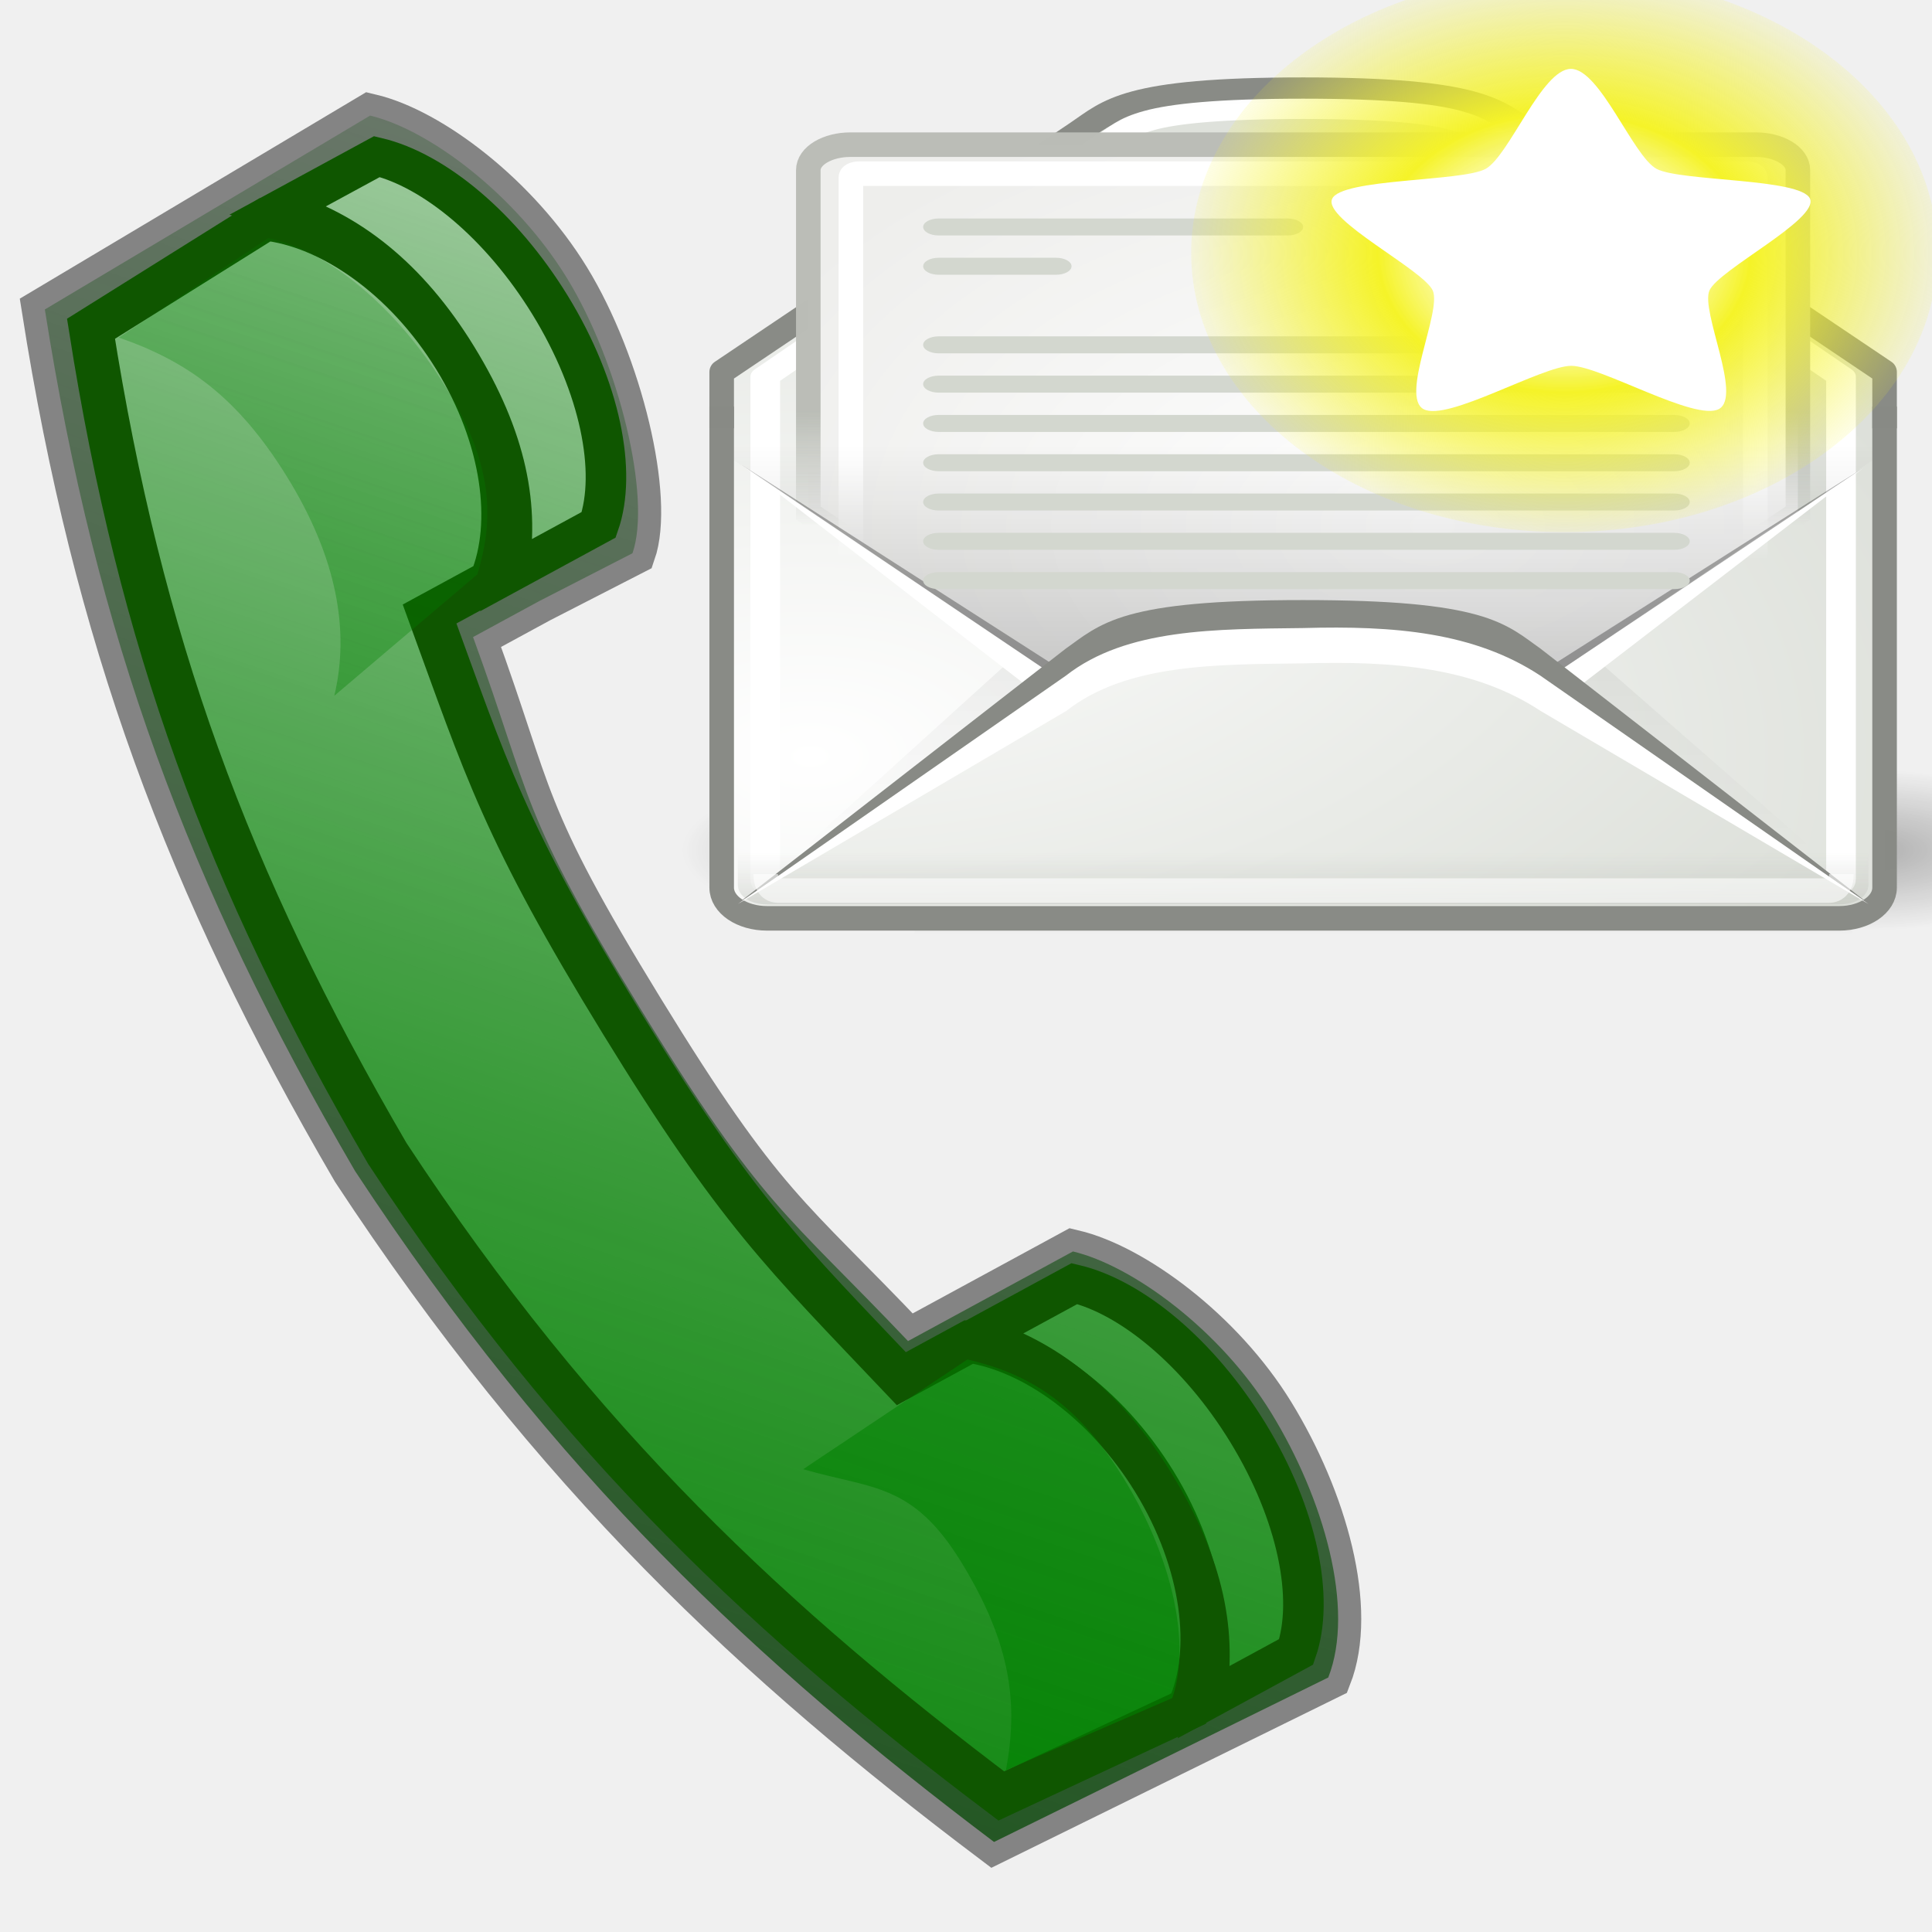
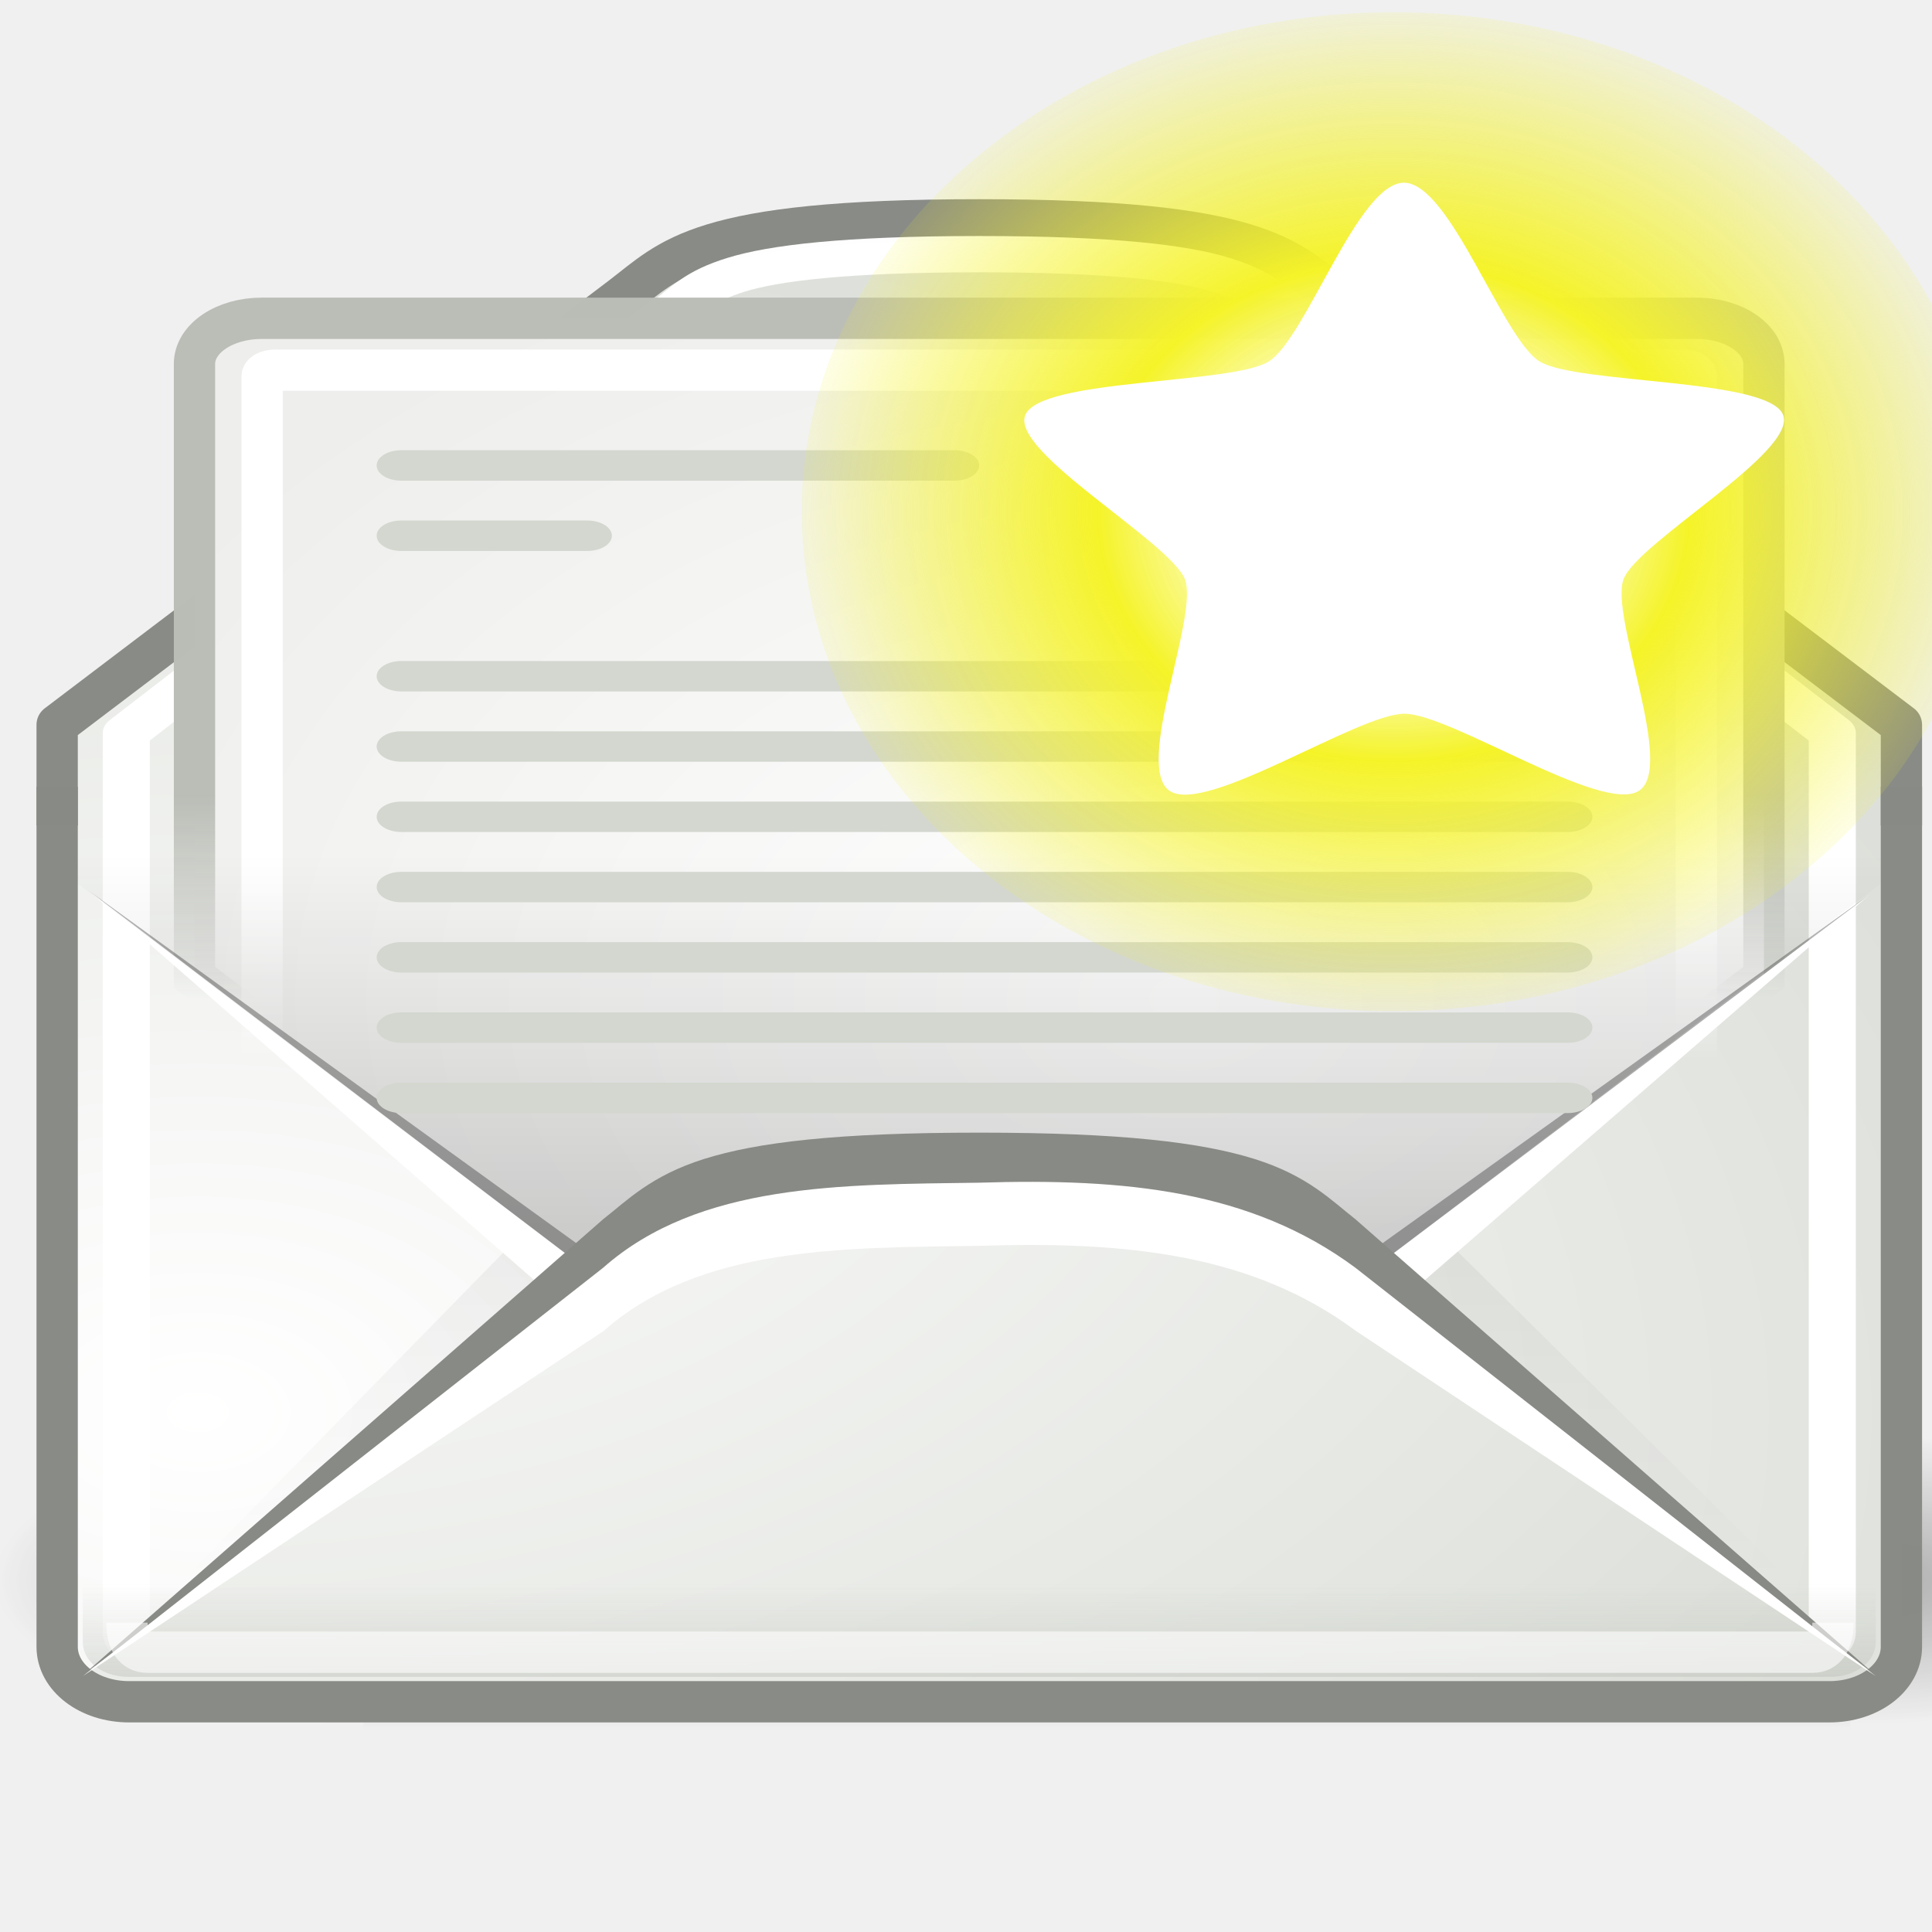
<svg xmlns="http://www.w3.org/2000/svg" xmlns:xlink="http://www.w3.org/1999/xlink" width="24" height="24" id="svg2" version="1.0">
  <defs id="defs4">
    <linearGradient id="linearGradient2542">
      <stop style="stop-color:#008000;stop-opacity:1;" offset="0" id="stop2544" />
      <stop style="stop-color:#008000;stop-opacity:0;" offset="1" id="stop2546" />
    </linearGradient>
    <radialGradient xlink:href="#linearGradient2378" id="radialGradient6283" gradientUnits="userSpaceOnUse" cx="38.659" cy="9.341" fx="38.659" fy="9.341" r="8.342" />
    <linearGradient id="linearGradient6984">
      <stop style="stop-color:#babdb6;stop-opacity:1;" offset="0" id="stop6986" />
      <stop style="stop-color:#babdb6;stop-opacity:0;" offset="1" id="stop6988" />
    </linearGradient>
-     <linearGradient xlink:href="#linearGradient6984" id="linearGradient6335" gradientUnits="userSpaceOnUse" gradientTransform="matrix(0.4012864,0,0,0.2705794,6.757826,-10.14096)" x1="14.125" y1="79.813" x2="14.125" y2="76.624" />
-     <radialGradient xlink:href="#linearGradient6945" id="radialGradient6338" gradientUnits="userSpaceOnUse" gradientTransform="matrix(1.046685,0,0,0.5986706,-3.652096,-30.75648)" cx="13.107" cy="61.48" fx="13.107" fy="61.48" r="18.5" />
+     <linearGradient xlink:href="#linearGradient6984" id="linearGradient6335" gradientUnits="userSpaceOnUse" gradientTransform="matrix(0.6363867,0,0,0.4838745,-2.790074,-17.39521)" x1="14.125" y1="79.813" x2="14.125" y2="76.624" />
+     <radialGradient xlink:href="#linearGradient6945" id="radialGradient6338" gradientUnits="userSpaceOnUse" gradientTransform="matrix(1.659903,0,0,1.070597,-19.29882,-54.26173)" cx="13.107" cy="61.48" fx="13.107" fy="61.48" r="18.5" />
    <linearGradient id="linearGradient6932">
      <stop style="stop-color:#000000;stop-opacity:1;" offset="0" id="stop6934" />
      <stop style="stop-color:#000000;stop-opacity:0;" offset="1" id="stop10860" />
    </linearGradient>
    <linearGradient xlink:href="#linearGradient6932" id="linearGradient6364" gradientUnits="userSpaceOnUse" x1="32.625" y1="68.438" x2="32.625" y2="58.838" />
    <linearGradient id="linearGradient7088">
      <stop style="stop-color:#ffffff;stop-opacity:1;" offset="0" id="stop7090" />
      <stop style="stop-color:#ffffff;stop-opacity:0;" offset="1" id="stop7092" />
    </linearGradient>
-     <linearGradient xlink:href="#linearGradient7088" id="linearGradient7351" gradientUnits="userSpaceOnUse" gradientTransform="matrix(0.4012507,0,0,0.2842508,6.356883,-0.2587693)" x1="9.997" y1="21.247" x2="9.997" y2="25.372" />
+     <linearGradient xlink:href="#linearGradient7088" id="linearGradient7351" gradientUnits="userSpaceOnUse" gradientTransform="matrix(0.6363302,0,0,0.5083228,-3.425916,0.2770224)" x1="9.997" y1="21.247" x2="9.997" y2="25.372" />
    <linearGradient id="linearGradient7059">
      <stop style="stop-color:#babdb6;stop-opacity:1" offset="0" id="stop7061" />
      <stop style="stop-color:#babdb6;stop-opacity:0" offset="1" id="stop7063" />
    </linearGradient>
-     <linearGradient xlink:href="#linearGradient7059" id="linearGradient7356" gradientUnits="userSpaceOnUse" x1="9.011" y1="19.584" x2="9.011" y2="24.78" gradientTransform="matrix(0.4097916,0,0,0.2742861,6.147632,-0.2598906)" />
+     <linearGradient xlink:href="#linearGradient7059" id="linearGradient7356" gradientUnits="userSpaceOnUse" x1="9.011" y1="19.584" x2="9.011" y2="24.78" gradientTransform="matrix(0.6498748,0,0,0.490503,-3.75776,0.2750172)" />
    <linearGradient id="linearGradient7067">
      <stop style="stop-color:#ffffff;stop-opacity:1" offset="0" id="stop7069" />
      <stop style="stop-color:#eeeeec;stop-opacity:1" offset="1" id="stop7071" />
    </linearGradient>
-     <radialGradient xlink:href="#linearGradient7067" id="radialGradient7354" gradientUnits="userSpaceOnUse" gradientTransform="matrix(0.6113826,0,0,0.3630152,1.435442,-2.674477)" cx="26.763" cy="25.35" fx="26.763" fy="25.35" r="15.5" />
+     <radialGradient xlink:href="#linearGradient7067" id="radialGradient7354" gradientUnits="userSpaceOnUse" gradientTransform="matrix(0.9695713,0,0,0.6491763,-11.23067,-4.042964)" cx="26.763" cy="25.35" fx="26.763" fy="25.35" r="15.5" />
    <linearGradient id="linearGradient7002">
      <stop style="stop-color:#000000;stop-opacity:1;" offset="0" id="stop7004" />
      <stop style="stop-color:#000000;stop-opacity:0;" offset="1" id="stop7006" />
    </linearGradient>
-     <linearGradient xlink:href="#linearGradient7002" id="linearGradient6357" gradientUnits="userSpaceOnUse" gradientTransform="matrix(0.4012864,0,0,0.3083575,6.35654,-0.4859523)" x1="15.75" y1="24.562" x2="15.75" y2="35.853" />
-     <radialGradient xlink:href="#linearGradient6945" id="radialGradient6362" gradientUnits="userSpaceOnUse" gradientTransform="matrix(1.046685,0,0,-0.5986706,-3.652096,46.20464)" cx="13.107" cy="61.48" fx="13.107" fy="61.48" r="18.5" />
+     <linearGradient xlink:href="#linearGradient7002" id="linearGradient6357" gradientUnits="userSpaceOnUse" gradientTransform="matrix(0.6363867,0,0,0.5514327,-3.42646,-0.1292465)" x1="15.75" y1="24.562" x2="15.75" y2="35.853" />
+     <radialGradient xlink:href="#linearGradient6945" id="radialGradient6362" gradientUnits="userSpaceOnUse" gradientTransform="matrix(1.659903,0,0,-1.070597,-19.29882,83.36707)" cx="13.107" cy="61.48" fx="13.107" fy="61.48" r="18.5" />
    <radialGradient xlink:href="#linearGradient5060" id="radialGradient6226" gradientUnits="userSpaceOnUse" gradientTransform="matrix(-2.774389,0,0,1.969706,112.7623,-872.8854)" cx="605.714" cy="486.648" fx="605.714" fy="486.648" r="117.143" />
    <linearGradient id="linearGradient5060">
      <stop id="stop5062" offset="0" style="stop-color:black;stop-opacity:1;" />
      <stop id="stop5064" offset="1" style="stop-color:black;stop-opacity:0;" />
    </linearGradient>
    <radialGradient xlink:href="#linearGradient5060" id="radialGradient6224" gradientUnits="userSpaceOnUse" gradientTransform="matrix(2.774389,0,0,1.969706,-1891.633,-872.8854)" cx="605.714" cy="486.648" fx="605.714" fy="486.648" r="117.143" />
    <linearGradient id="linearGradient5048">
      <stop id="stop5050" offset="0" style="stop-color:black;stop-opacity:0;" />
      <stop style="stop-color:black;stop-opacity:1;" offset="0.5" id="stop5056" />
      <stop id="stop5052" offset="1" style="stop-color:black;stop-opacity:0;" />
    </linearGradient>
    <linearGradient xlink:href="#linearGradient5048" id="linearGradient6222" gradientUnits="userSpaceOnUse" gradientTransform="matrix(2.774389,0,0,1.969706,-1892.179,-872.8854)" x1="302.857" y1="366.648" x2="302.857" y2="609.505" />
    <linearGradient id="linearGradient6968">
      <stop style="stop-color:#ffffff;stop-opacity:1;" offset="0" id="stop6970" />
      <stop style="stop-color:#ffffff;stop-opacity:0;" offset="1" id="stop6972" />
    </linearGradient>
    <linearGradient xlink:href="#linearGradient6968" id="linearGradient6974" x1="14.75" y1="73" x2="15.375" y2="82" gradientUnits="userSpaceOnUse" />
    <linearGradient id="linearGradient2378">
      <stop id="stop2380" offset="0" style="stop-color:#ffffff;stop-opacity:1;" />
      <stop style="stop-color:#fefede;stop-opacity:0.918;" offset="0.25" id="stop4146" />
      <stop style="stop-color:#f5f328;stop-opacity:1;" offset="0.5" id="stop2386" />
      <stop id="stop2382" offset="1" style="stop-color:#f5f32d;stop-opacity:0.122;" />
    </linearGradient>
    <linearGradient id="linearGradient6945">
      <stop id="stop6947" offset="0" style="stop-color:#ffffff;stop-opacity:1" />
      <stop id="stop6949" offset="1" style="stop-color:#d3d7cf;stop-opacity:1" />
    </linearGradient>
    <linearGradient id="linearGradient4045">
      <stop style="stop-color:#ffffff;stop-opacity:0" offset="0" id="stop4047" />
      <stop style="stop-color:#fefee7;stop-opacity:0.893" offset="1" id="stop4049" />
    </linearGradient>
    <linearGradient id="linearGradient4269">
      <stop style="stop-color:#1db000;stop-opacity:1;" offset="0" id="stop4271" />
      <stop style="stop-color:#1db000;stop-opacity:0;" offset="1" id="stop4273" />
    </linearGradient>
    <linearGradient id="linearGradient4183">
      <stop id="stop4185" offset="0" style="stop-color:#1db000;stop-opacity:1;" />
      <stop id="stop4187" offset="1" style="stop-color:#0f5f00;stop-opacity:1;" />
    </linearGradient>
    <linearGradient id="linearGradient4167">
      <stop style="stop-color:#80000e;stop-opacity:1;" offset="0" id="stop4169" />
      <stop style="stop-color:#b00014;stop-opacity:0;" offset="1" id="stop4171" />
    </linearGradient>
    <linearGradient xlink:href="#linearGradient4183" id="linearGradient2224" x1="16.827" y1="6.729" x2="27.562" y2="22.513" gradientUnits="userSpaceOnUse" gradientTransform="matrix(0.875025,0,0,0.875025,0.666703,0.177907)" />
    <linearGradient y2="13.92" x2="6.838" y1="12.626" x1="2.065" gradientTransform="matrix(-1,0,0,1,32.04188,-2.86473)" gradientUnits="userSpaceOnUse" id="linearGradient1388" xlink:href="#linearGradient4269" />
    <linearGradient gradientTransform="translate(0.426158,-2.762136)" gradientUnits="userSpaceOnUse" y2="13.92" x2="6.838" y1="12.626" x1="2.065" id="linearGradient1386" xlink:href="#linearGradient4269" />
    <linearGradient gradientUnits="userSpaceOnUse" y2="10.577" x2="14.014" y1="2.703" x1="15.647" id="linearGradient1384" xlink:href="#linearGradient4183" />
    <linearGradient gradientTransform="translate(-0.947018,-0.885198)" gradientUnits="userSpaceOnUse" y2="12.536" x2="31.317" y1="12.536" x1="24.398" id="linearGradient1382" xlink:href="#linearGradient4183" />
    <linearGradient gradientTransform="translate(1.262691,-1.100752)" gradientUnits="userSpaceOnUse" y2="12.826" x2="7.924" y1="12.826" x1="1.005" id="linearGradient1380" xlink:href="#linearGradient4183" />
    <linearGradient id="linearGradient1374">
      <stop id="stop1376" offset="0" style="stop-color:#80000e;stop-opacity:1;" />
      <stop id="stop1378" offset="1" style="stop-color:#b00014;stop-opacity:0;" />
    </linearGradient>
    <linearGradient id="linearGradient1368">
      <stop style="stop-color:#26b000;stop-opacity:1;" offset="0" id="stop1370" />
      <stop style="stop-color:#145f00;stop-opacity:1;" offset="1" id="stop1372" />
    </linearGradient>
    <linearGradient id="linearGradient1362">
      <stop id="stop1364" offset="0" style="stop-color:#26b000;stop-opacity:1;" />
      <stop id="stop1366" offset="1" style="stop-color:#26b000;stop-opacity:0;" />
    </linearGradient>
    <linearGradient xlink:href="#linearGradient4183" id="linearGradient1406" gradientUnits="userSpaceOnUse" x1="15.647" y1="2.703" x2="14.014" y2="10.577" />
    <linearGradient xlink:href="#linearGradient4183" id="linearGradient1408" gradientUnits="userSpaceOnUse" gradientTransform="translate(1.262691,-1.100752)" x1="10.575" y1="12.116" x2="-0.686" y2="12.116" />
    <linearGradient xlink:href="#linearGradient4183" id="linearGradient1410" gradientUnits="userSpaceOnUse" gradientTransform="translate(-0.947018,-0.885198)" x1="31.693" y1="11.264" x2="23.889" y2="13.355" />
    <linearGradient xlink:href="#linearGradient4269" id="linearGradient1412" gradientUnits="userSpaceOnUse" gradientTransform="translate(0.426158,-2.762136)" x1="7.852" y1="15.912" x2="7.111" y2="11.597" />
    <linearGradient xlink:href="#linearGradient4269" id="linearGradient1414" gradientUnits="userSpaceOnUse" gradientTransform="matrix(-1,0,0,1,32.04188,-2.86473)" x1="2.065" y1="12.626" x2="6.838" y2="13.92" />
    <linearGradient gradientTransform="matrix(1.256521,0,0,-1.256521,-7.854319,28.77331)" gradientUnits="userSpaceOnUse" y2="8.531" x2="15.63" y1="22.874" x1="15.63" id="linearGradient2444" xlink:href="#linearGradient4269" />
    <linearGradient y2="13.92" x2="6.838" y1="12.626" x1="2.065" gradientTransform="matrix(-1,0,0,1,31.17958,-2.86473)" gradientUnits="userSpaceOnUse" id="linearGradient2442" xlink:href="#linearGradient4269" />
    <linearGradient gradientTransform="translate(1.136289,-2.762136)" gradientUnits="userSpaceOnUse" y2="13.92" x2="6.838" y1="12.626" x1="2.065" id="linearGradient2440" xlink:href="#linearGradient4269" />
    <linearGradient gradientUnits="userSpaceOnUse" y2="10.577" x2="14.014" y1="2.703" x1="15.647" id="linearGradient2438" xlink:href="#linearGradient4183" />
    <linearGradient gradientTransform="translate(-1.910767,-0.885198)" gradientUnits="userSpaceOnUse" y2="12.536" x2="31.317" y1="12.536" x1="24.398" id="linearGradient2436" xlink:href="#linearGradient4183" />
    <linearGradient gradientTransform="translate(1.922099,-1.100752)" gradientUnits="userSpaceOnUse" y2="12.826" x2="7.924" y1="12.826" x1="1.005" id="linearGradient2434" xlink:href="#linearGradient4183" />
    <linearGradient id="linearGradient2428">
      <stop id="stop2430" offset="0" style="stop-color:#80000e;stop-opacity:1;" />
      <stop id="stop2432" offset="1" style="stop-color:#b00014;stop-opacity:0;" />
    </linearGradient>
    <linearGradient id="linearGradient2422">
      <stop style="stop-color:#26b000;stop-opacity:1;" offset="0" id="stop2424" />
      <stop style="stop-color:#145f00;stop-opacity:1;" offset="1" id="stop2426" />
    </linearGradient>
    <linearGradient id="linearGradient2416">
      <stop id="stop2418" offset="0" style="stop-color:#26b000;stop-opacity:1;" />
      <stop id="stop2420" offset="1" style="stop-color:#26b000;stop-opacity:0;" />
    </linearGradient>
    <linearGradient xlink:href="#linearGradient2542" id="linearGradient2548" x1="-2.155" y1="-7.198" x2="25.153" y2="24.965" gradientUnits="userSpaceOnUse" />
-     <linearGradient xlink:href="#linearGradient2542" id="linearGradient6010" gradientUnits="userSpaceOnUse" x1="-2.155" y1="-7.198" x2="25.153" y2="24.965" />
    <linearGradient xlink:href="#linearGradient2542" id="linearGradient6012" gradientUnits="userSpaceOnUse" x1="-2.155" y1="-7.198" x2="25.153" y2="24.965" />
-     <linearGradient xlink:href="#linearGradient2542" id="linearGradient6014" gradientUnits="userSpaceOnUse" x1="-2.155" y1="-7.198" x2="25.153" y2="24.965" />
-     <linearGradient xlink:href="#linearGradient2542" id="linearGradient6016" gradientUnits="userSpaceOnUse" x1="-2.155" y1="-7.198" x2="25.153" y2="24.965" />
-     <linearGradient xlink:href="#linearGradient2542" id="linearGradient6018" gradientUnits="userSpaceOnUse" x1="-2.155" y1="-7.198" x2="25.153" y2="24.965" />
-     <linearGradient xlink:href="#linearGradient2542" id="linearGradient6020" gradientUnits="userSpaceOnUse" x1="-2.155" y1="-7.198" x2="25.153" y2="24.965" />
-     <linearGradient xlink:href="#linearGradient2542" id="linearGradient6022" gradientUnits="userSpaceOnUse" x1="-2.155" y1="-7.198" x2="25.153" y2="24.965" />
    <linearGradient xlink:href="#linearGradient2542" id="linearGradient6024" gradientUnits="userSpaceOnUse" x1="-2.155" y1="-7.198" x2="25.153" y2="24.965" />
  </defs>
  <g id="layer1">
-     <g id="g2446" transform="matrix(1.000009,0,0,0.9411362,19.31213,1.587718)" style="fill:url(#linearGradient2548);fill-opacity:1">
-       <g style="fill:url(#linearGradient6012);fill-opacity:1;stroke:#000000;stroke-opacity:0.45" transform="matrix(-0.4376782,-0.758081,0.7581751,-0.4377326,3.595269,30.82049)" id="g2181">
-         <path id="path2183" d="M 41.11,-0.418 C 40.505,0.205 39.041,0.776 37.592,0.776 C 36.102,0.776 34.115,0.157 33.533,-0.493 L 33.57,-2.003 L 33.57,-3.084 C 31.027,-3.579 30.997,-3.829 27.526,-3.829 C 24.054,-3.829 23.831,-3.576 21.29,-3.046 L 21.29,-0.344 C 20.686,0.279 19.221,0.876 17.773,0.876 C 16.283,0.876 14.623,0.433 13.915,-0.418 L 14.139,-5.765 C 18.129,-7.319 22.031,-8.397 27.438,-8.559 C 32.386,-8.451 36.259,-7.705 40.886,-5.876 L 41.11,-0.418 z" style="opacity:1;fill:url(#linearGradient6010);fill-opacity:1;stroke:#000000;stroke-width:0.656;stroke-linejoin:miter;stroke-miterlimit:4;stroke-dasharray:none;stroke-dashoffset:0;stroke-opacity:0.45" />
-       </g>
-       <g transform="matrix(-0.4400595,-0.7622054,0.7622054,-0.4400595,-10.9173,27.83068)" id="g2451" style="fill:url(#linearGradient6024);fill-opacity:1">
-         <path style="opacity:1;fill:url(#linearGradient6014);fill-opacity:1;stroke:#0f5600;stroke-width:0.625;stroke-linejoin:miter;stroke-miterlimit:4;stroke-dasharray:none;stroke-dashoffset:0;stroke-opacity:1" d="M 16.1,4.594 C 10.946,4.748 7.226,5.8 3.422,7.281 L 3.235,10.228 C 3.785,10.973 5.014,11.509 6.422,11.509 C 7.791,11.509 8.976,11.005 9.547,10.29 L 9.547,9.188 C 11.969,8.683 12.862,8.438 16.125,8.438 C 19.48,8.438 20.385,8.684 22.808,9.156 L 22.808,10.165 C 23.379,10.88 24.564,11.384 25.933,11.384 C 27.341,11.384 28.539,10.848 29.089,10.103 L 28.902,7.156 C 24.492,5.413 20.816,4.696 16.1,4.594 z" id="path2453" />
-         <path style="opacity:1;fill:url(#linearGradient6016);fill-opacity:1;stroke:#0f5600;stroke-width:0.572;stroke-linejoin:miter;stroke-miterlimit:4;stroke-dasharray:none;stroke-dashoffset:0;stroke-opacity:1" d="M 6.408,13.019 C 7.788,13.019 8.984,12.61 9.56,12.017 L 9.56,10.431 C 8.823,11.109 7.789,11.495 6.408,11.495 C 4.985,11.495 3.988,11.13 3.213,10.482 L 3.213,11.966 C 3.767,12.585 4.987,13.019 6.408,13.019 z" id="path2455" />
-         <path style="opacity:1;fill:url(#linearGradient6018);fill-opacity:1;stroke:#0f5600;stroke-width:0.572;stroke-linejoin:miter;stroke-miterlimit:4;stroke-dasharray:none;stroke-dashoffset:0;stroke-opacity:1" d="M 25.968,12.945 C 27.348,12.945 28.544,12.536 29.12,11.942 L 29.12,10.356 C 28.383,11.035 27.349,11.42 25.968,11.42 C 24.545,11.42 23.548,11.056 22.773,10.407 L 22.773,11.892 C 23.327,12.511 24.547,12.945 25.968,12.945 z" id="path2457" />
-         <path style="opacity:1;fill:url(#linearGradient6020);fill-opacity:1;stroke:none;stroke-width:0.572;stroke-linejoin:miter;stroke-miterlimit:4;stroke-dasharray:none;stroke-dashoffset:0;stroke-opacity:1" d="M 6.682,11.158 C 8.063,11.158 8.754,10.733 9.33,10.14 L 9.064,7.31 C 8.328,7.988 8.127,8.545 6.745,8.545 C 5.323,8.545 4.5,8.18 3.724,7.531 L 3.487,10.105 C 4.042,10.724 5.262,11.158 6.682,11.158 z" id="path2459" />
-         <path style="opacity:1;fill:url(#linearGradient6022);fill-opacity:1;stroke:none;stroke-width:0.572;stroke-linejoin:miter;stroke-miterlimit:4;stroke-dasharray:none;stroke-dashoffset:0;stroke-opacity:1" d="M 25.634,11.055 C 24.253,11.055 23.562,10.631 22.986,10.037 L 22.418,7.378 C 23.155,8.056 24.189,8.442 25.57,8.442 C 26.993,8.442 27.816,8.077 28.592,7.429 L 28.828,10.002 C 28.274,10.621 27.054,11.055 25.634,11.055 z" id="path2461" />
-       </g>
-     </g>
    <path style="fill:none;fill-opacity:1;fill-rule:evenodd;stroke:url(#linearGradient6974);stroke-width:1px;stroke-linecap:butt;stroke-linejoin:miter;stroke-opacity:1" id="path6922" d="M 23.5,67.5 C 21.067,67.5 19.673,67.752 18.844,68.062 C 18.015,68.373 17.719,68.719 17.219,69.219 L 7.938,78.5 L 39.062,78.5 L 29.781,69.219 C 29.281,68.719 28.985,68.373 28.156,68.062 C 27.327,67.752 25.933,67.5 23.5,67.5 z" transform="matrix(0.4502137,0,0,0.3127812,14.30769,37.98565)" />
-     <g style="opacity:0.7;display:inline" id="g6055" transform="matrix(8.6952354e-3,0,0,4.3474898e-3,24.92135,10.18845)">
+     <g style="opacity:0.7;display:inline" id="g6055" transform="matrix(1.3789487e-2,0,0,7.7745724e-3,26.01486,18.95969)">
      <rect y="-150.697" x="-1559.252" height="478.357" width="1339.633" id="rect6057" style="opacity:0.392;fill:url(#linearGradient6222);fill-opacity:1;fill-rule:nonzero;stroke:none;stroke-width:1;stroke-linecap:round;stroke-linejoin:miter;marker:none;marker-start:none;marker-mid:none;marker-end:none;stroke-miterlimit:4;stroke-dasharray:none;stroke-dashoffset:0;stroke-opacity:1;visibility:visible;display:inline;overflow:visible" />
      <path id="path6059" d="M -219.619,-150.68 C -219.619,-150.68 -219.619,327.65 -219.619,327.65 C -76.745,328.551 125.781,220.481 125.781,88.454 C 125.781,-43.572 -33.655,-150.68 -219.619,-150.68 z" style="opacity:0.402;fill:url(#radialGradient6224);fill-opacity:1;fill-rule:nonzero;stroke:none;stroke-width:1;stroke-linecap:round;stroke-linejoin:miter;marker:none;marker-start:none;marker-mid:none;marker-end:none;stroke-miterlimit:4;stroke-dasharray:none;stroke-dashoffset:0;stroke-opacity:1;visibility:visible;display:inline;overflow:visible" />
      <path style="opacity:0.402;fill:url(#radialGradient6226);fill-opacity:1;fill-rule:nonzero;stroke:none;stroke-width:1;stroke-linecap:round;stroke-linejoin:miter;marker:none;marker-start:none;marker-mid:none;marker-end:none;stroke-miterlimit:4;stroke-dasharray:none;stroke-dashoffset:0;stroke-opacity:1;visibility:visible;display:inline;overflow:visible" d="M -1559.252,-150.68 C -1559.252,-150.68 -1559.252,327.65 -1559.252,327.65 C -1702.127,328.551 -1904.652,220.481 -1904.652,88.454 C -1904.652,-43.572 -1745.216,-150.68 -1559.252,-150.68 z" id="path6061" />
    </g>
-     <path style="fill:url(#radialGradient6362);fill-opacity:1;fill-rule:evenodd;stroke:none;stroke-width:1;stroke-linecap:butt;stroke-linejoin:round;stroke-miterlimit:4;stroke-dashoffset:0.7;stroke-opacity:0.992" d="M 16.188,1.114 C 13.972,1.114 13.78,1.383 13.379,1.653 L 8.965,4.621 L 8.965,5.001 L 8.965,5.051 L 8.965,10.987 C 8.965,11.199 9.215,11.367 9.529,11.367 L 22.847,11.367 C 23.161,11.367 23.411,11.199 23.411,10.987 L 23.411,5.051 L 23.411,5.001 L 23.411,4.621 L 18.997,1.653 C 18.596,1.383 18.395,1.114 16.188,1.114 z" id="rect5931" />
-     <path style="fill:none;fill-opacity:1;fill-rule:evenodd;stroke:#888a85;stroke-width:0.305;stroke-linecap:butt;stroke-linejoin:round;stroke-miterlimit:4;stroke-dashoffset:0.7;stroke-opacity:0.992" d="M 23.411,5.321 L 23.411,4.621 L 18.997,1.653 C 18.596,1.383 18.395,1.114 16.188,1.114 C 13.972,1.114 13.78,1.383 13.379,1.653 L 8.965,4.621 L 8.965,5.321" id="path7161" />
-     <path style="fill:none;fill-opacity:1;fill-rule:evenodd;stroke:#ffffff;stroke-width:0.938;stroke-linecap:butt;stroke-linejoin:round;stroke-miterlimit:4;stroke-dashoffset:0.7;stroke-opacity:0.992" id="path6064" d="M 24.5,5.5 C 21.798,5.5 20.393,5.736 19.656,6.031 C 18.919,6.327 18.748,6.627 18.188,7.188 L 7.5,17.875 L 7.5,18.906 L 7.5,19.094 L 7.5,41.094 C 7.5,41.355 7.645,41.5 7.906,41.5 L 41.094,41.5 C 41.355,41.5 41.5,41.355 41.5,41.094 L 41.5,19.094 L 41.5,18.906 L 41.5,17.875 L 30.812,7.188 C 30.254,6.629 30.054,6.328 29.312,6.031 C 28.571,5.735 27.19,5.5 24.5,5.5 z" transform="matrix(0.3930408,0,0,0.2687896,6.558557,-0.1264191)" />
-     <path style="opacity:0.075;fill:url(#linearGradient6357);fill-opacity:1;fill-rule:evenodd;stroke:none;stroke-width:1px;stroke-linecap:butt;stroke-linejoin:round;stroke-opacity:1" d="M 16.188,6.915 C 15.171,6.915 14.542,6.991 14.106,7.117 C 13.671,7.243 13.442,7.425 13.241,7.58 L 9.316,11.135 C 9.456,11.243 9.32,11.232 9.529,11.232 L 22.847,11.232 C 23.056,11.232 22.945,11.147 23.085,11.039 L 19.135,7.58 C 18.934,7.425 18.706,7.243 18.27,7.117 C 17.834,6.991 17.205,6.915 16.188,6.915 z" id="path7000" />
-     <path style="fill:url(#radialGradient7354);fill-opacity:1;fill-rule:evenodd;stroke:url(#linearGradient7356);stroke-width:0.305;stroke-linecap:butt;stroke-linejoin:miter;stroke-miterlimit:4;stroke-dasharray:none;stroke-dashoffset:0.7;stroke-opacity:0.992" d="M 10.566,1.797 C 10.278,1.797 10.041,1.936 10.041,2.114 L 10.041,6.374 L 13.178,8.474 C 13.37,8.603 13.561,8.772 13.985,8.886 C 14.409,9 15.044,9.066 16.188,9.066 C 17.327,9.066 17.965,9 18.39,8.886 C 18.815,8.772 19.004,8.603 19.197,8.474 L 22.334,6.374 L 22.334,2.114 C 22.334,1.936 22.097,1.797 21.809,1.797 L 10.566,1.797 z" id="rect7037" />
-     <path style="fill:none;fill-opacity:1;fill-rule:evenodd;stroke:url(#linearGradient7351);stroke-width:0.305;stroke-linecap:butt;stroke-linejoin:miter;stroke-miterlimit:4;stroke-dashoffset:0.7;stroke-opacity:0.992" d="M 10.683,2.157 C 10.595,2.157 10.57,2.187 10.57,2.202 L 10.57,7.061 L 13.529,9.157 C 13.748,9.312 13.855,9.428 14.181,9.521 C 14.518,9.617 15.091,9.69 16.188,9.69 C 17.28,9.69 17.856,9.617 18.194,9.521 C 18.521,9.428 18.626,9.313 18.846,9.157 L 21.805,7.061 L 21.805,2.202 C 21.805,2.187 21.78,2.157 21.692,2.157 L 10.683,2.157 z" id="path7081" />
-     <rect style="fill:#d3d7cf;fill-opacity:1;fill-rule:evenodd;stroke:none;stroke-width:1;stroke-linecap:butt;stroke-linejoin:miter;stroke-miterlimit:4;stroke-dasharray:none;stroke-dashoffset:0.7;stroke-opacity:0.992" id="rect7096" width="4.72" height="0.211" x="11.468" y="2.714" rx="0.193" ry="0.124" />
-     <rect style="fill:#d3d7cf;fill-opacity:1;fill-rule:evenodd;stroke:none;stroke-width:1;stroke-linecap:butt;stroke-linejoin:miter;stroke-miterlimit:4;stroke-dasharray:none;stroke-dashoffset:0.7;stroke-opacity:0.992" id="rect7110" width="2.14" height="0.244" x="18.863" y="2.694" rx="0.19" ry="0.122" />
-     <g id="g7169" transform="matrix(0.4012864,0,0,0.2698156,6.35654,-0.1005756)">
+     <path style="fill:url(#radialGradient6362);fill-opacity:1;fill-rule:evenodd;stroke:none;stroke-width:1;stroke-linecap:butt;stroke-linejoin:round;stroke-miterlimit:4;stroke-dashoffset:0.7;stroke-opacity:0.992" d="M 12.165,2.731 C 8.65,2.731 8.347,3.214 7.71,3.696 L 0.71,9.004 L 0.71,9.682 L 0.71,9.773 L 0.71,20.388 C 0.71,20.766 1.106,21.067 1.605,21.067 L 22.725,21.067 C 23.224,21.067 23.62,20.766 23.62,20.388 L 23.62,9.773 L 23.62,9.682 L 23.62,9.004 L 16.62,3.696 C 15.983,3.214 15.665,2.731 12.165,2.731 z" id="rect5931" />
+     <path style="fill:none;fill-opacity:1;fill-rule:evenodd;stroke:#888a85;stroke-width:0.513;stroke-linecap:butt;stroke-linejoin:round;stroke-miterlimit:4;stroke-dashoffset:0.7;stroke-opacity:0.992" d="M 23.62,10.255 L 23.62,9.004 L 16.62,3.696 C 15.983,3.214 15.665,2.731 12.165,2.731 C 8.65,2.731 8.347,3.214 7.71,3.696 L 0.71,9.004 L 0.71,10.255" id="path7161" />
+     <path style="fill:none;fill-opacity:1;fill-rule:evenodd;stroke:#ffffff;stroke-width:0.938;stroke-linecap:butt;stroke-linejoin:round;stroke-miterlimit:4;stroke-dashoffset:0.7;stroke-opacity:0.992" id="path6064" d="M 24.5,5.5 C 21.798,5.5 20.393,5.736 19.656,6.031 C 18.919,6.327 18.748,6.627 18.188,7.188 L 7.5,17.875 L 7.5,18.906 L 7.5,19.094 L 7.5,41.094 C 7.5,41.355 7.645,41.5 7.906,41.5 L 41.094,41.5 C 41.355,41.5 41.5,41.355 41.5,41.094 L 41.5,19.094 L 41.5,18.906 L 41.5,17.875 L 30.812,7.188 C 30.254,6.629 30.054,6.328 29.312,6.031 C 28.571,5.735 27.19,5.5 24.5,5.5 z" transform="matrix(0.6233103,0,0,0.4806737,-3.106088,0.5137033)" />
+     <path style="opacity:0.075;fill:url(#linearGradient6357);fill-opacity:1;fill-rule:evenodd;stroke:none;stroke-width:1px;stroke-linecap:butt;stroke-linejoin:round;stroke-opacity:1" d="M 12.165,13.105 C 10.553,13.105 9.555,13.242 8.864,13.467 C 8.173,13.692 7.81,14.018 7.492,14.294 L 1.267,20.653 C 1.489,20.846 1.273,20.825 1.605,20.825 L 22.725,20.825 C 23.057,20.825 22.881,20.673 23.103,20.481 L 16.838,14.294 C 16.52,14.018 16.157,13.692 15.466,13.467 C 14.775,13.242 13.777,13.105 12.165,13.105 z" id="path7000" />
+     <path style="fill:url(#radialGradient7354);fill-opacity:1;fill-rule:evenodd;stroke:url(#linearGradient7356);stroke-width:0.513;stroke-linecap:butt;stroke-linejoin:miter;stroke-miterlimit:4;stroke-dasharray:none;stroke-dashoffset:0.7;stroke-opacity:0.992" d="M 3.249,3.954 C 2.793,3.954 2.416,4.203 2.416,4.521 L 2.416,12.139 L 7.392,15.894 C 7.697,16.125 7.998,16.427 8.671,16.63 C 9.344,16.834 10.35,16.952 12.164,16.952 C 13.971,16.952 14.983,16.834 15.657,16.63 C 16.331,16.427 16.631,16.125 16.937,15.894 L 21.912,12.139 L 21.912,4.521 C 21.912,4.203 21.535,3.954 21.08,3.954 L 3.249,3.954 z" id="rect7037" />
+     <path style="fill:none;fill-opacity:1;fill-rule:evenodd;stroke:url(#linearGradient7351);stroke-width:0.513;stroke-linecap:butt;stroke-linejoin:miter;stroke-miterlimit:4;stroke-dashoffset:0.7;stroke-opacity:0.992" d="M 3.435,4.598 C 3.295,4.598 3.256,4.65 3.256,4.677 L 3.256,13.366 L 7.948,17.115 C 8.295,17.392 8.465,17.601 8.983,17.767 C 9.516,17.938 10.424,18.068 12.164,18.068 C 13.897,18.068 14.811,17.937 15.346,17.767 C 15.865,17.601 16.032,17.394 16.38,17.115 L 21.073,13.366 L 21.073,4.677 C 21.073,4.65 21.033,4.598 20.894,4.598 L 3.435,4.598 z" id="path7081" />
+     <rect style="fill:#d3d7cf;fill-opacity:1;fill-rule:evenodd;stroke:none;stroke-width:1;stroke-linecap:butt;stroke-linejoin:miter;stroke-miterlimit:4;stroke-dasharray:none;stroke-dashoffset:0.7;stroke-opacity:0.992" id="rect7096" width="7.485" height="0.378" x="4.679" y="5.593" rx="0.306" ry="0.222" />
+     <rect style="fill:#d3d7cf;fill-opacity:1;fill-rule:evenodd;stroke:none;stroke-width:1;stroke-linecap:butt;stroke-linejoin:miter;stroke-miterlimit:4;stroke-dasharray:none;stroke-dashoffset:0.7;stroke-opacity:0.992" id="rect7110" width="3.394" height="0.436" x="16.406" y="5.558" rx="0.302" ry="0.218" />
+     <g id="g7169" transform="matrix(0.6363867,0,0,0.4825084,-3.42646,0.5599189)">
      <path id="path7112" d="M 7.094,21.75 L 17.156,33.344 C 17.625,33.813 18.09,34.429 19.125,34.844 C 20.16,35.259 21.708,35.5 24.5,35.5 C 27.28,35.5 28.838,35.259 29.875,34.844 C 30.912,34.429 31.373,33.814 31.844,33.344 L 41.875,21.875 L 31.844,31.844 C 31.373,32.314 30.912,32.929 29.875,33.344 C 28.838,33.759 27.28,34 24.5,34 C 21.708,34 20.16,33.759 19.125,33.344 C 18.09,32.929 17.625,32.313 17.156,31.844 L 7.094,21.75 z" style="opacity:1;fill:#ffffff;fill-opacity:1;fill-rule:evenodd;stroke:none;stroke-width:1px;stroke-linecap:butt;stroke-linejoin:round;stroke-opacity:1" />
      <path id="path7128" d="M 7.094,21.75 L 17.156,31.344 C 17.625,31.813 18.09,32.429 19.125,32.844 C 20.16,33.259 21.708,33.5 24.5,33.5 C 27.28,33.5 28.838,33.259 29.875,32.844 C 30.912,32.429 31.373,31.814 31.844,31.344 L 41.875,21.875 L 31.844,31.844 C 31.373,32.314 30.912,32.929 29.875,33.344 C 28.838,33.759 27.28,34 24.5,34 C 21.708,34 20.16,33.759 19.125,33.344 C 18.09,32.929 17.625,32.313 17.156,31.844 L 7.094,21.75 z" style="opacity:0.3;fill:#000000;fill-opacity:1;fill-rule:evenodd;stroke:none;stroke-width:1px;stroke-linecap:butt;stroke-linejoin:round;stroke-opacity:1" />
      <path transform="translate(1,-38)" d="M 6.906,55 C 5.858,55 5,55.858 5,56.906 L 5,58.5 C 5.005,58.631 5.061,58.754 5.156,58.844 L 16.156,69.844 C 16.625,70.313 17.09,70.929 18.125,71.344 C 19.16,71.759 20.708,72 23.5,72 C 26.28,72 27.838,71.759 28.875,71.344 C 29.912,70.929 30.373,70.314 30.844,69.844 L 41.844,58.844 C 41.939,58.754 41.995,58.631 42,58.5 L 42,56.906 C 42,55.858 41.142,55 40.094,55 L 6.906,55 z" id="path6930" style="opacity:0.168;fill:url(#linearGradient6364);fill-opacity:1;fill-rule:evenodd;stroke:none;stroke-width:1px;stroke-linecap:butt;stroke-linejoin:round;stroke-opacity:1" />
    </g>
-     <path style="fill:url(#radialGradient6338);fill-opacity:1;fill-rule:evenodd;stroke:none;stroke-width:0.9;stroke-linecap:butt;stroke-linejoin:round;stroke-miterlimit:4;stroke-dasharray:none;stroke-opacity:1" d="M 16.188,7.859 C 14.182,7.859 13.78,8.129 13.379,8.399 L 9.128,11.257 C 9.231,11.326 9.372,11.367 9.529,11.367 L 22.847,11.367 C 23.004,11.367 23.146,11.326 23.248,11.257 L 18.997,8.399 C 18.596,8.129 18.194,7.859 16.188,7.859 z" id="path6902" />
-     <path style="opacity:0.556;fill:url(#linearGradient6335);fill-opacity:1;fill-rule:evenodd;stroke:none;stroke-width:1;stroke-linecap:butt;stroke-linejoin:round;stroke-miterlimit:4;stroke-dashoffset:0.7;stroke-opacity:0.992" d="M 9.166,10.127 L 9.166,10.99 C 9.166,11.131 9.32,11.235 9.529,11.235 L 22.847,11.235 C 23.056,11.235 23.211,11.131 23.211,10.99 L 23.211,10.127 L 9.166,10.127 z" id="path6980" />
-     <g id="g4724" transform="matrix(0.3804467,0,0,0.2440853,7.247005,0.7417114)">
+     <path style="fill:url(#radialGradient6338);fill-opacity:1;fill-rule:evenodd;stroke:none;stroke-width:0.9;stroke-linecap:butt;stroke-linejoin:round;stroke-miterlimit:4;stroke-dasharray:none;stroke-opacity:1" d="M 12.165,14.794 C 8.983,14.794 8.347,15.276 7.71,15.759 L 0.969,20.871 C 1.131,20.994 1.356,21.067 1.605,21.067 L 22.725,21.067 C 22.974,21.067 23.199,20.994 23.361,20.871 L 16.62,15.759 C 15.983,15.276 15.347,14.794 12.165,14.794 z" id="path6902" />
+     <path style="opacity:0.556;fill:url(#linearGradient6335);fill-opacity:1;fill-rule:evenodd;stroke:none;stroke-width:1;stroke-linecap:butt;stroke-linejoin:round;stroke-miterlimit:4;stroke-dashoffset:0.7;stroke-opacity:0.992" d="M 1.028,18.85 L 1.028,20.392 C 1.028,20.644 1.273,20.831 1.605,20.831 L 22.725,20.831 C 23.057,20.831 23.302,20.644 23.302,20.392 L 23.302,18.85 L 1.028,18.85 z" id="path6980" />
+     <g id="g4724" transform="matrix(0.6033378,0,0,0.4364954,-2.014301,2.066172)">
      <rect ry="0.508" rx="0.508" y="14.079" x="11.094" height="0.865" width="25.031" id="rect4710" style="fill:#d3d7cf;fill-opacity:1;fill-rule:evenodd;stroke:none;stroke-width:1;stroke-linecap:butt;stroke-linejoin:miter;stroke-miterlimit:4;stroke-dasharray:none;stroke-dashoffset:0.7;stroke-opacity:0.992" />
      <rect style="fill:#d3d7cf;fill-opacity:1;fill-rule:evenodd;stroke:none;stroke-width:1;stroke-linecap:butt;stroke-linejoin:miter;stroke-miterlimit:4;stroke-dasharray:none;stroke-dashoffset:0.7;stroke-opacity:0.992" id="rect4712" width="25.031" height="0.865" x="11.094" y="16.079" rx="0.508" ry="0.508" />
      <rect ry="0.508" rx="0.508" y="18.079" x="11.094" height="0.865" width="25.031" id="rect4714" style="fill:#d3d7cf;fill-opacity:1;fill-rule:evenodd;stroke:none;stroke-width:1;stroke-linecap:butt;stroke-linejoin:miter;stroke-miterlimit:4;stroke-dasharray:none;stroke-dashoffset:0.7;stroke-opacity:0.992" />
      <rect style="fill:#d3d7cf;fill-opacity:1;fill-rule:evenodd;stroke:none;stroke-width:1;stroke-linecap:butt;stroke-linejoin:miter;stroke-miterlimit:4;stroke-dasharray:none;stroke-dashoffset:0.7;stroke-opacity:0.992" id="rect4716" width="25.031" height="0.865" x="11.094" y="20.079" rx="0.508" ry="0.508" />
      <rect ry="0.508" rx="0.508" y="22.079" x="11.094" height="0.865" width="25.031" id="rect4718" style="fill:#d3d7cf;fill-opacity:1;fill-rule:evenodd;stroke:none;stroke-width:1;stroke-linecap:butt;stroke-linejoin:miter;stroke-miterlimit:4;stroke-dasharray:none;stroke-dashoffset:0.7;stroke-opacity:0.992" />
      <rect style="fill:#d3d7cf;fill-opacity:1;fill-rule:evenodd;stroke:none;stroke-width:1;stroke-linecap:butt;stroke-linejoin:miter;stroke-miterlimit:4;stroke-dasharray:none;stroke-dashoffset:0.7;stroke-opacity:0.992" id="rect4720" width="25.031" height="0.865" x="11.094" y="24.079" rx="0.508" ry="0.508" />
      <rect ry="0.508" rx="0.508" y="26.079" x="11.094" height="0.865" width="25.031" id="rect4722" style="fill:#d3d7cf;fill-opacity:1;fill-rule:evenodd;stroke:none;stroke-width:1;stroke-linecap:butt;stroke-linejoin:miter;stroke-miterlimit:4;stroke-dasharray:none;stroke-dashoffset:0.7;stroke-opacity:0.992" />
    </g>
-     <path style="fill:none;fill-opacity:1;fill-rule:evenodd;stroke:#888a85;stroke-width:0.305;stroke-linecap:butt;stroke-linejoin:round;stroke-miterlimit:4;stroke-dashoffset:0.7;stroke-opacity:0.992" d="M 8.965,5.051 L 8.965,11.026 C 8.965,11.238 9.215,11.408 9.529,11.408 L 22.847,11.408 C 23.161,11.408 23.411,11.238 23.411,11.026 L 23.411,5.051" id="path7174" />
-     <g id="g6320" transform="matrix(0.4012863,0,0,0.2792136,-16.21581,-0.4952216)">
+     <path style="fill:none;fill-opacity:1;fill-rule:evenodd;stroke:#888a85;stroke-width:0.513;stroke-linecap:butt;stroke-linejoin:round;stroke-miterlimit:4;stroke-dashoffset:0.7;stroke-opacity:0.992" d="M 0.71,9.773 L 0.71,20.457 C 0.71,20.837 1.106,21.14 1.605,21.14 L 22.725,21.14 C 23.224,21.14 23.62,20.837 23.62,20.457 L 23.62,9.773" id="path7174" />
+     <g id="g6320" transform="matrix(0.6363866,0,0,0.4993148,-39.22321,-0.1458227)">
      <path id="path7039" d="M 63.25,41.971 L 73.406,30.627 C 73.876,30.158 74.341,29.542 75.375,29.127 C 76.409,28.712 77.959,28.471 80.75,28.471 C 83.53,28.471 85.088,28.713 86.125,29.127 C 87.162,29.542 87.623,30.157 88.094,30.627 L 98.25,41.971 L 88.103,32.175 C 86.059,30.206 83.585,29.903 80.76,30.019 C 78.089,30.068 75.295,30.019 73.416,32.175 L 63.25,41.971 z" style="fill:#888a85;fill-opacity:1;fill-rule:evenodd;stroke:none;stroke-width:0.9;stroke-linecap:butt;stroke-linejoin:round;stroke-miterlimit:4;stroke-dasharray:none;stroke-opacity:1" />
      <path id="path7049" d="M 63.25,41.992 L 73.416,33.405 C 75.295,31.287 78.089,31.336 80.76,31.287 C 83.585,31.173 86.059,31.47 88.103,33.405 L 98.25,41.992 L 88.094,31.834 C 86.05,29.899 83.576,29.602 80.75,29.716 C 78.079,29.765 75.286,29.716 73.406,31.834 L 63.25,41.992 z" style="fill:#ffffff;fill-opacity:1;fill-rule:evenodd;stroke:none;stroke-width:0.9;stroke-linecap:butt;stroke-linejoin:round;stroke-miterlimit:4;stroke-dasharray:none;stroke-opacity:1" />
    </g>
-     <path style="opacity:0.595;fill:none;fill-opacity:1;fill-rule:evenodd;stroke:#ffffff;stroke-width:0.305;stroke-linecap:butt;stroke-linejoin:round;stroke-miterlimit:4;stroke-dashoffset:0.7;stroke-opacity:0.992" d="M 9.512,10.858 C 9.512,10.99 9.569,11.063 9.671,11.063 L 22.715,11.063 C 22.818,11.063 22.875,10.99 22.875,10.858" id="path7293" />
-     <g style="display:inline" id="g5992" transform="matrix(0.4832429,0,0,0.3617094,9.10997,-13.53194)">
+     <path style="opacity:0.595;fill:none;fill-opacity:1;fill-rule:evenodd;stroke:#ffffff;stroke-width:0.513;stroke-linecap:butt;stroke-linejoin:round;stroke-miterlimit:4;stroke-dashoffset:0.7;stroke-opacity:0.992" d="M 1.577,20.157 C 1.577,20.393 1.667,20.524 1.83,20.524 L 22.516,20.524 C 22.679,20.524 22.77,20.393 22.77,20.157" id="path7293" />
+     <g style="display:inline" id="g5992" transform="matrix(0.7663589,0,0,0.6468413,0.9401131,-23.45925)">
      <path transform="matrix(1.14985,0,0,1.14985,-23.09153,35.3537)" d="M 47.001,9.341 A 8.342,8.342 0 1 1 30.317,9.341 A 8.342,8.342 0 1 1 47.001,9.341 z" id="path5988" style="fill:url(#radialGradient6283);fill-opacity:1;fill-rule:evenodd;stroke:none;stroke-width:1px;stroke-linecap:butt;stroke-linejoin:miter;stroke-opacity:1;display:inline" />
      <path transform="matrix(0.674116,0.299577,-0.299577,0.674116,-3.207e-2,27.67034)" d="M 44.52,15.503 C 44.013,16.381 39.925,15.342 38.999,15.755 C 38.072,16.167 36.109,19.9 35.117,19.689 C 34.125,19.478 33.85,15.27 33.171,14.516 C 32.493,13.762 28.336,13.049 28.23,12.04 C 28.124,11.031 32.042,9.47 32.549,8.591 C 33.056,7.713 32.45,3.539 33.376,3.126 C 34.303,2.714 36.999,5.957 37.991,6.168 C 38.983,6.379 42.765,4.513 43.444,5.266 C 44.123,6.02 41.871,9.586 41.977,10.595 C 42.083,11.604 45.027,14.624 44.52,15.503 z" id="path5990" style="opacity:1;fill:#ffffff;fill-opacity:1;fill-rule:evenodd;stroke:none;stroke-width:0.5;stroke-linecap:butt;stroke-linejoin:miter;marker:none;marker-start:none;marker-mid:none;marker-end:none;stroke-miterlimit:4;stroke-dasharray:none;stroke-dashoffset:0;stroke-opacity:1;visibility:visible;display:inline;overflow:visible" />
    </g>
-     <rect ry="0.124" rx="0.193" y="3.202" x="11.468" height="0.211" width="1.843" id="rect4708" style="fill:#d3d7cf;fill-opacity:1;fill-rule:evenodd;stroke:none;stroke-width:1;stroke-linecap:butt;stroke-linejoin:miter;stroke-miterlimit:4;stroke-dasharray:none;stroke-dashoffset:0.7;stroke-opacity:0.992" />
+     <rect ry="0.222" rx="0.306" y="6.466" x="4.679" height="0.378" width="2.922" id="rect4708" style="fill:#d3d7cf;fill-opacity:1;fill-rule:evenodd;stroke:none;stroke-width:1;stroke-linecap:butt;stroke-linejoin:miter;stroke-miterlimit:4;stroke-dasharray:none;stroke-dashoffset:0.7;stroke-opacity:0.992" />
  </g>
</svg>
